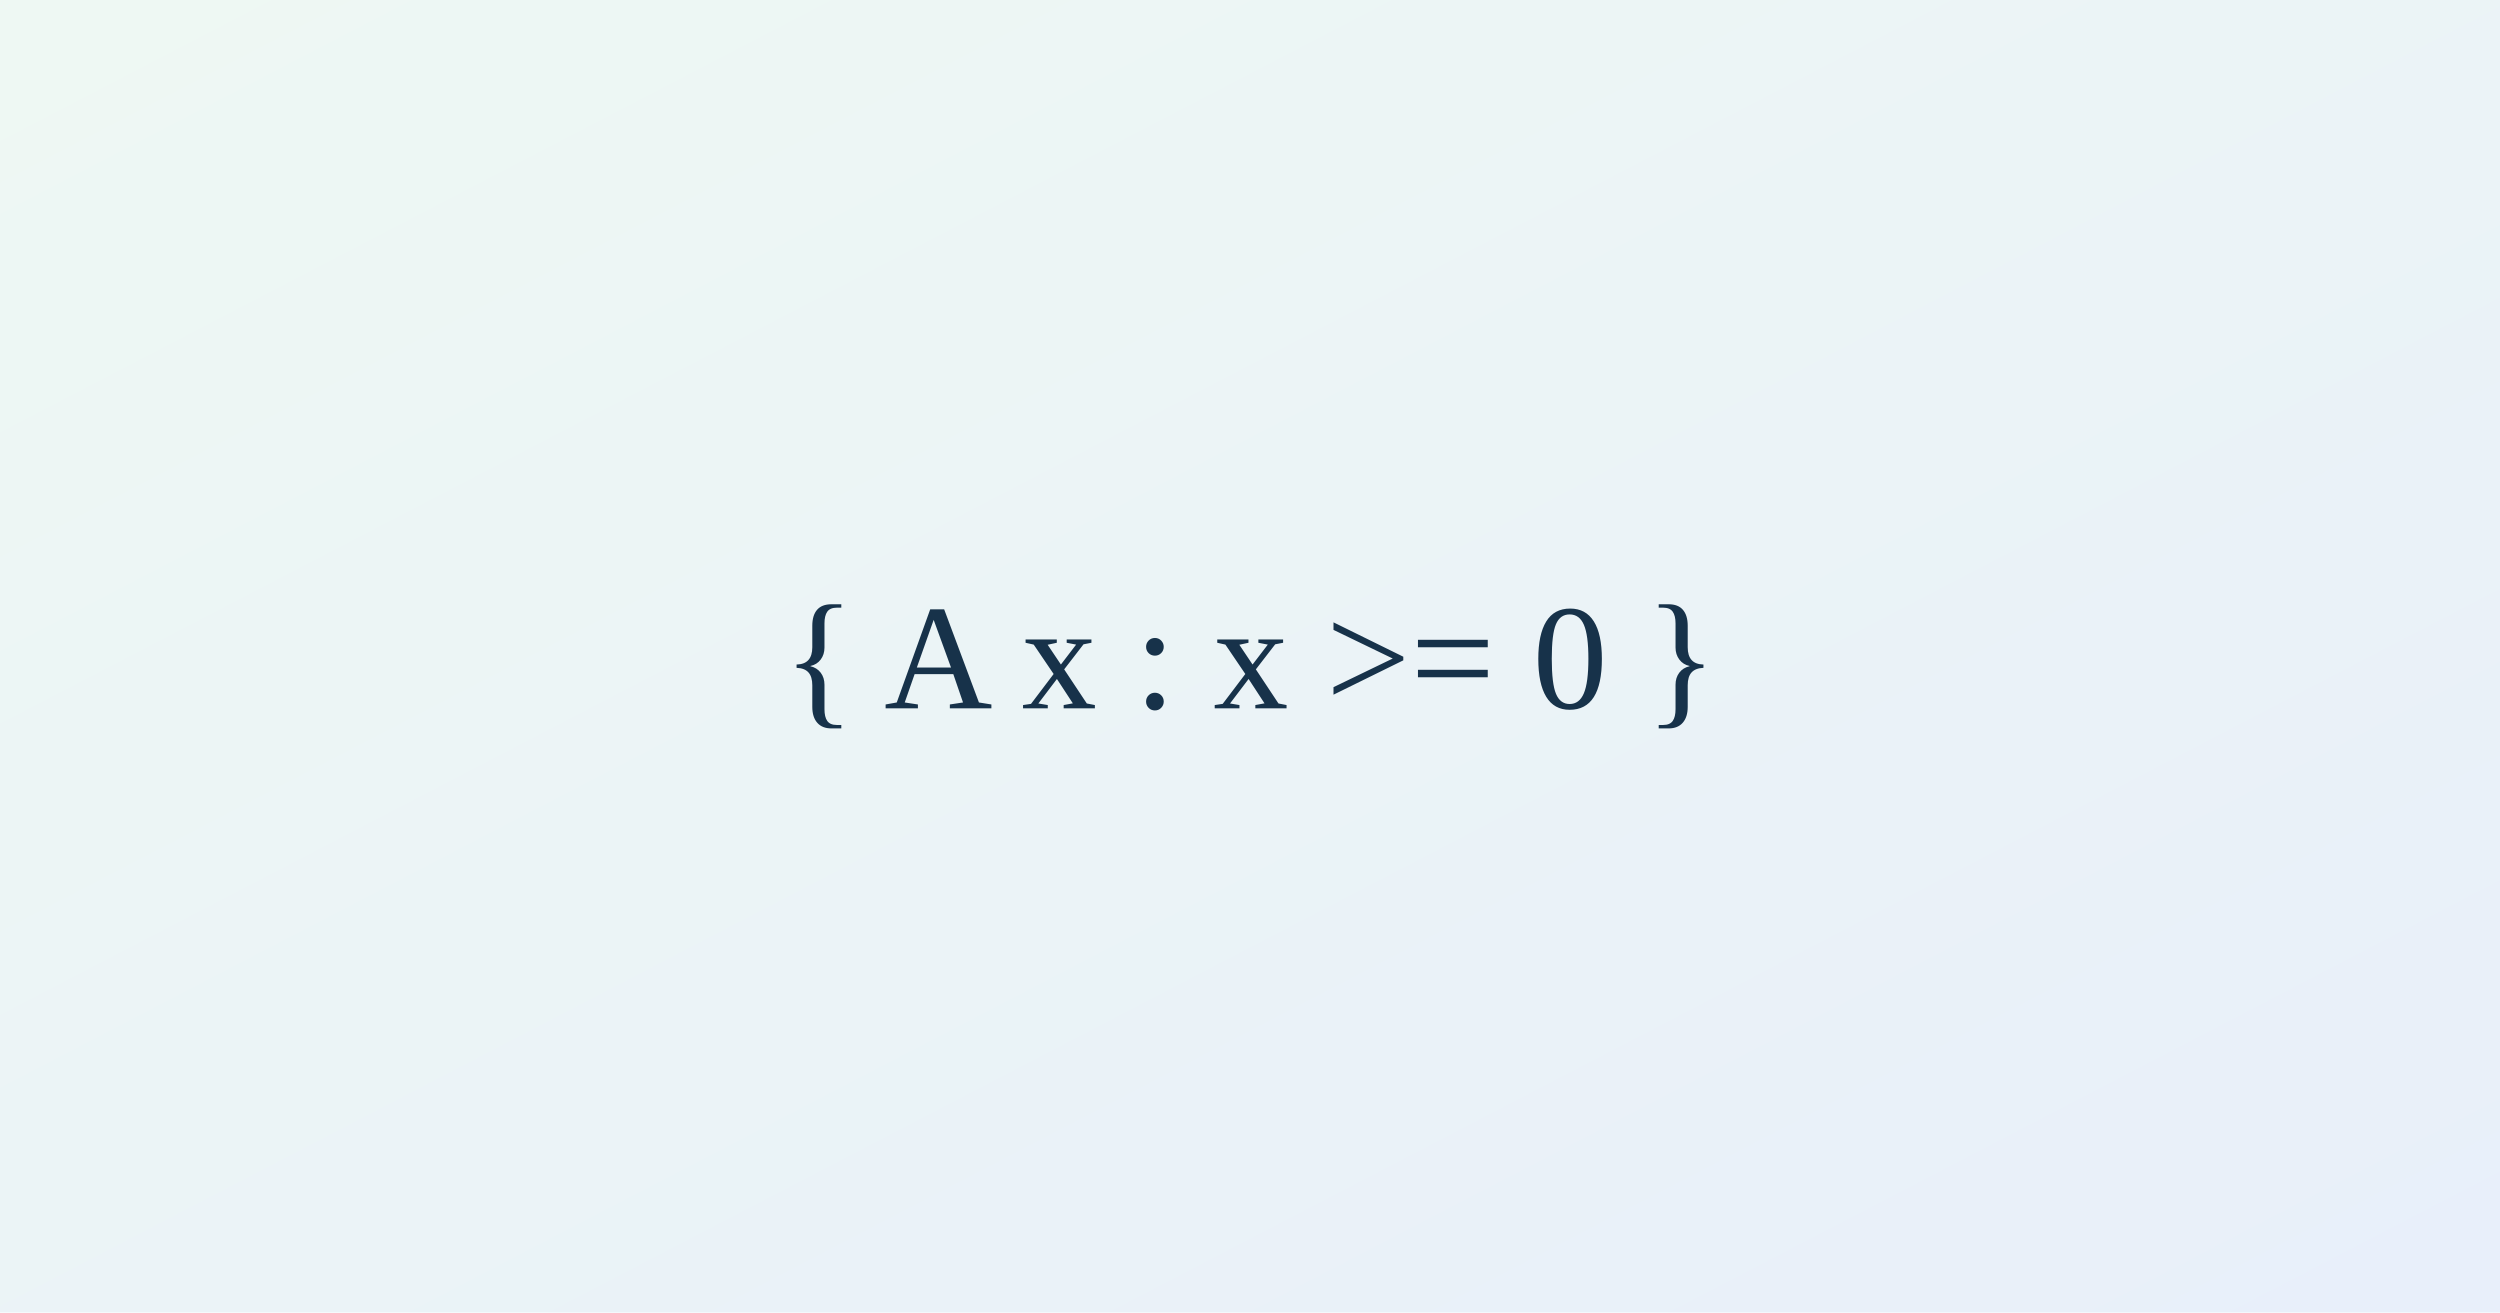
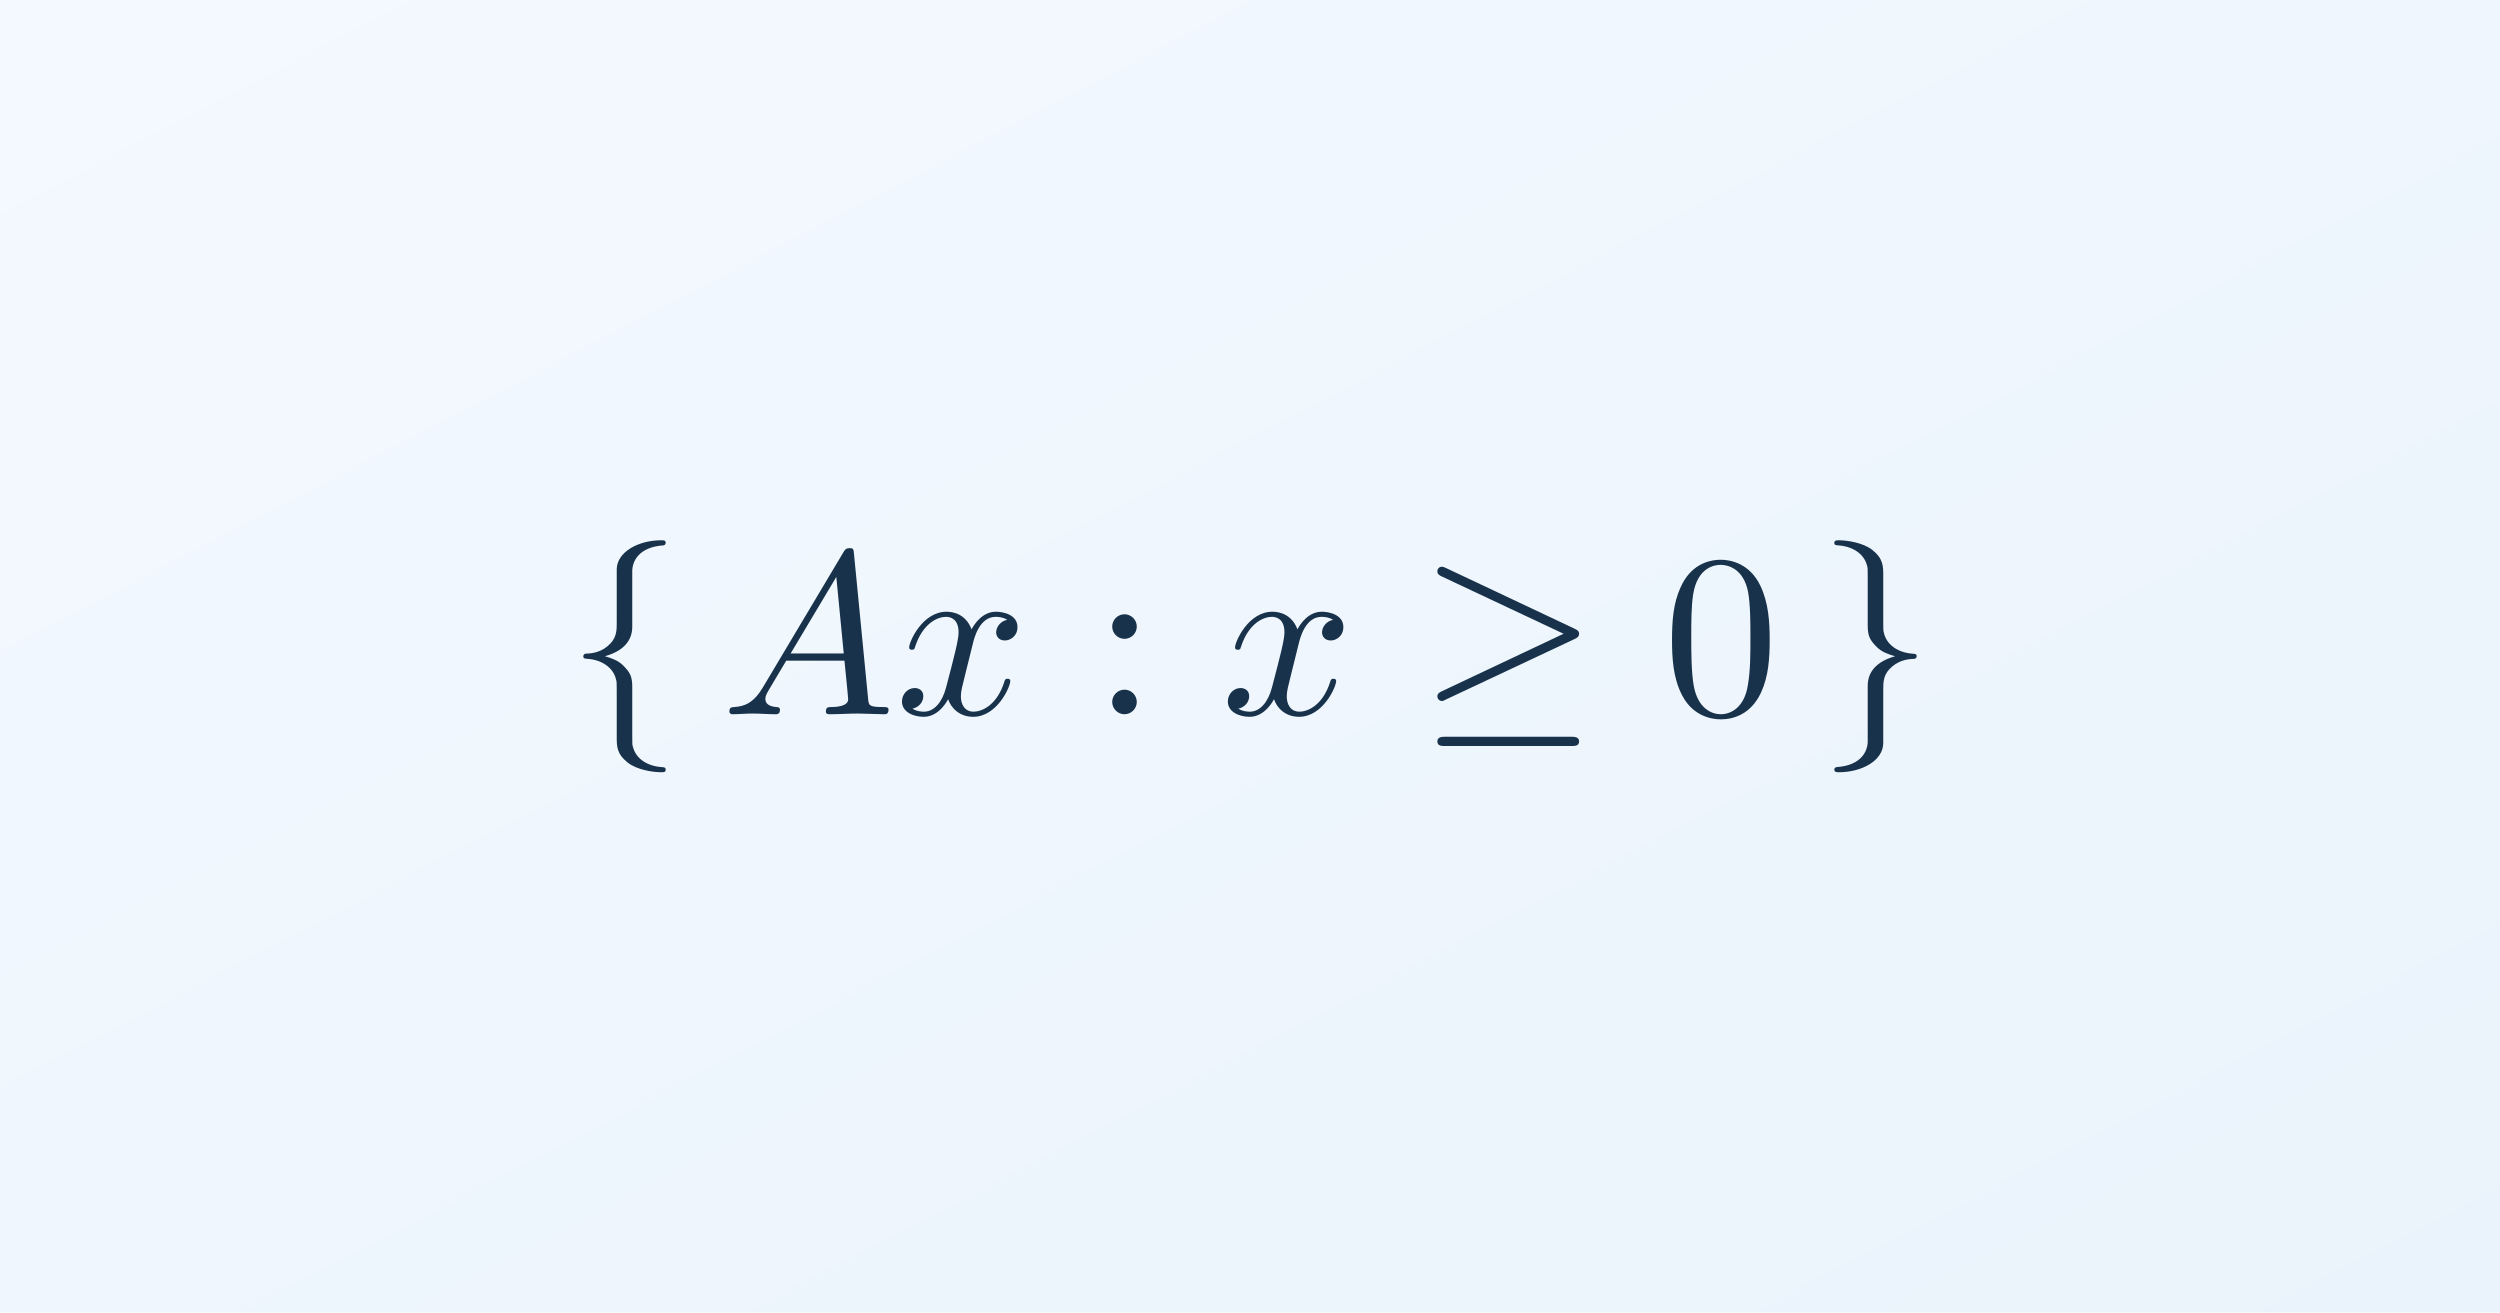
- <svg xmlns="http://www.w3.org/2000/svg" viewBox="0 0 1200 630" role="img" aria-label="Closed convex cones expression">
+ <svg xmlns="http://www.w3.org/2000/svg" xmlns:xlink="http://www.w3.org/1999/xlink" viewBox="0 0 1200 630" role="img" aria-label="The cone of all Ax with x at least 0">
  <defs>
    <linearGradient id="bg" x1="0" x2="1" y1="0" y2="1">
-       <stop offset="0%" stop-color="#eef8f3" />
-       <stop offset="100%" stop-color="#e8effa" />
+       <stop offset="0%" stop-color="#f4f9ff" />
+       <stop offset="100%" stop-color="#eaf3fb" />
    </linearGradient>
  </defs>
  <rect width="1200" height="630" fill="url(#bg)" />
-   <text x="600" y="340" text-anchor="middle" font-family="Times New Roman, serif" font-size="72" fill="#17324a">
-     { A x : x &gt;= 0 }
-   </text>
+   <g transform="translate(1065.52 1052.87) scale(11.176)">
+     <defs>
+       <path id="g0-21" d="M6.715-3.228C6.854-3.288 6.914-3.357 6.914-3.447C6.914-3.547 6.874-3.606 6.715-3.676L1.225-6.267C1.086-6.336 1.046-6.336 1.026-6.336C.907-6.336 .827-6.247 .827-6.137C.827-6.017 .907-5.968 1.016-5.918L6.247-3.457L1.036-.996C.837-.907 .827-.827 .827-.767C.827-.658 .917-.568 1.026-.568C1.056-.568 1.076-.568 1.205-.638L6.715-3.228ZM6.565 1.365C6.735 1.365 6.914 1.365 6.914 1.166S6.705 .966 6.555 .966H1.186C1.036 .966 .827 .966 .827 1.166S1.006 1.365 1.176 1.365H6.565Z" />
+       <path id="g0-102" d="M2.819-6.147C2.819-6.545 3.078-7.183 4.164-7.253C4.214-7.263 4.254-7.303 4.254-7.362C4.254-7.472 4.174-7.472 4.065-7.472C3.068-7.472 2.162-6.964 2.152-6.227V-3.955C2.152-3.567 2.152-3.248 1.753-2.919C1.405-2.63 1.026-2.61 .807-2.6C.757-2.59 .717-2.55 .717-2.491C.717-2.391 .777-2.391 .877-2.381C1.534-2.341 2.012-1.983 2.122-1.494C2.152-1.385 2.152-1.365 2.152-1.006V.966C2.152 1.385 2.152 1.704 2.63 2.082C3.019 2.381 3.676 2.491 4.065 2.491C4.174 2.491 4.254 2.491 4.254 2.381C4.254 2.281 4.194 2.281 4.095 2.271C3.467 2.232 2.979 1.913 2.849 1.405C2.819 1.315 2.819 1.295 2.819 .936V-1.156C2.819-1.614 2.74-1.783 2.421-2.102C2.212-2.311 1.923-2.411 1.644-2.491C2.461-2.72 2.819-3.178 2.819-3.756V-6.147Z" />
+       <path id="g0-103" d="M2.152 1.166C2.152 1.564 1.893 2.202 .807 2.271C.757 2.281 .717 2.321 .717 2.381C.717 2.491 .827 2.491 .917 2.491C1.883 2.491 2.809 2.002 2.819 1.245V-1.026C2.819-1.415 2.819-1.733 3.218-2.062C3.567-2.351 3.945-2.371 4.164-2.381C4.214-2.391 4.254-2.431 4.254-2.491C4.254-2.59 4.194-2.59 4.095-2.6C3.437-2.64 2.959-2.999 2.849-3.487C2.819-3.597 2.819-3.616 2.819-3.975V-5.948C2.819-6.366 2.819-6.685 2.341-7.064C1.943-7.372 1.255-7.472 .917-7.472C.827-7.472 .717-7.472 .717-7.362C.717-7.263 .777-7.263 .877-7.253C1.504-7.213 1.993-6.894 2.122-6.386C2.152-6.296 2.152-6.276 2.152-5.918V-3.826C2.152-3.367 2.232-3.198 2.55-2.879C2.76-2.67 3.049-2.57 3.328-2.491C2.511-2.262 2.152-1.803 2.152-1.225V1.166Z" />
+       <path id="g1-65" d="M1.783-1.146C1.385-.478 .996-.339 .558-.309C.438-.299 .349-.299 .349-.11C.349-.05 .399 0 .478 0C.747 0 1.056-.03 1.335-.03C1.664-.03 2.012 0 2.331 0C2.391 0 2.521 0 2.521-.189C2.521-.299 2.431-.309 2.361-.309C2.132-.329 1.893-.408 1.893-.658C1.893-.777 1.953-.887 2.032-1.026L2.79-2.301H5.29C5.31-2.092 5.45-.737 5.45-.638C5.45-.339 4.932-.309 4.732-.309C4.593-.309 4.493-.309 4.493-.11C4.493 0 4.613 0 4.633 0C5.041 0 5.469-.03 5.878-.03C6.127-.03 6.755 0 7.004 0C7.064 0 7.183 0 7.183-.199C7.183-.309 7.083-.309 6.954-.309C6.336-.309 6.336-.379 6.306-.667L5.699-6.894C5.679-7.093 5.679-7.133 5.509-7.133C5.35-7.133 5.31-7.064 5.25-6.964L1.783-1.146ZM2.979-2.61L4.941-5.898L5.26-2.61H2.979Z" />
+       <path id="g1-120" d="M3.328-3.009C3.387-3.268 3.616-4.184 4.314-4.184C4.364-4.184 4.603-4.184 4.812-4.055C4.533-4.005 4.334-3.756 4.334-3.517C4.334-3.357 4.443-3.168 4.712-3.168C4.932-3.168 5.25-3.347 5.25-3.746C5.25-4.264 4.663-4.403 4.324-4.403C3.746-4.403 3.397-3.875 3.278-3.646C3.029-4.304 2.491-4.403 2.202-4.403C1.166-4.403 .598-3.118 .598-2.869C.598-2.77 .697-2.77 .717-2.77C.797-2.77 .827-2.79 .847-2.879C1.186-3.935 1.843-4.184 2.182-4.184C2.371-4.184 2.72-4.095 2.72-3.517C2.72-3.208 2.55-2.54 2.182-1.146C2.022-.528 1.674-.11 1.235-.11C1.176-.11 .946-.11 .737-.239C.986-.289 1.205-.498 1.205-.777C1.205-1.046 .986-1.126 .837-1.126C.538-1.126 .289-.867 .289-.548C.289-.09 .787 .11 1.225 .11C1.883 .11 2.242-.588 2.271-.648C2.391-.279 2.75 .11 3.347 .11C4.374 .11 4.941-1.176 4.941-1.425C4.941-1.524 4.852-1.524 4.822-1.524C4.732-1.524 4.712-1.484 4.692-1.415C4.364-.349 3.686-.11 3.367-.11C2.979-.11 2.819-.428 2.819-.767C2.819-.986 2.879-1.205 2.989-1.644L3.328-3.009Z" />
+       <path id="g2-48" d="M4.583-3.188C4.583-3.985 4.533-4.782 4.184-5.519C3.726-6.476 2.909-6.635 2.491-6.635C1.893-6.635 1.166-6.376 .757-5.45C.438-4.762 .389-3.985 .389-3.188C.389-2.441 .428-1.544 .837-.787C1.265 .02 1.993 .219 2.481 .219C3.019 .219 3.776 .01 4.214-.936C4.533-1.624 4.583-2.401 4.583-3.188ZM2.481 0C2.092 0 1.504-.249 1.325-1.205C1.215-1.803 1.215-2.72 1.215-3.308C1.215-3.945 1.215-4.603 1.295-5.141C1.484-6.326 2.232-6.416 2.481-6.416C2.809-6.416 3.467-6.237 3.656-5.25C3.756-4.692 3.756-3.935 3.756-3.308C3.756-2.56 3.756-1.883 3.646-1.245C3.497-.299 2.929 0 2.481 0Z" />
+       <path id="g2-58" d="M1.913-3.766C1.913-4.055 1.674-4.294 1.385-4.294S.857-4.055 .857-3.766S1.096-3.238 1.385-3.238S1.913-3.477 1.913-3.766ZM1.913-.528C1.913-.817 1.674-1.056 1.385-1.056S.857-.817 .857-.528S1.096 0 1.385 0S1.913-.239 1.913-.528Z" />
+     </defs>
+     <g id="page1">
+       <g fill="#17324a">
+         <use x="-71.004" y="-63.532" xlink:href="#g0-102" />
+         <use x="-64.362" y="-63.532" xlink:href="#g1-65" />
+         <use x="-56.89" y="-63.532" xlink:href="#g1-120" />
+         <use x="-48.429" y="-63.532" xlink:href="#g2-58" />
+         <use x="-42.894" y="-63.532" xlink:href="#g1-120" />
+         <use x="-34.433" y="-63.532" xlink:href="#g0-21" />
+         <use x="-23.917" y="-63.532" xlink:href="#g2-48" />
+         <use x="-17.275" y="-63.532" xlink:href="#g0-103" />
+       </g>
+     </g>
+   </g>
</svg>
